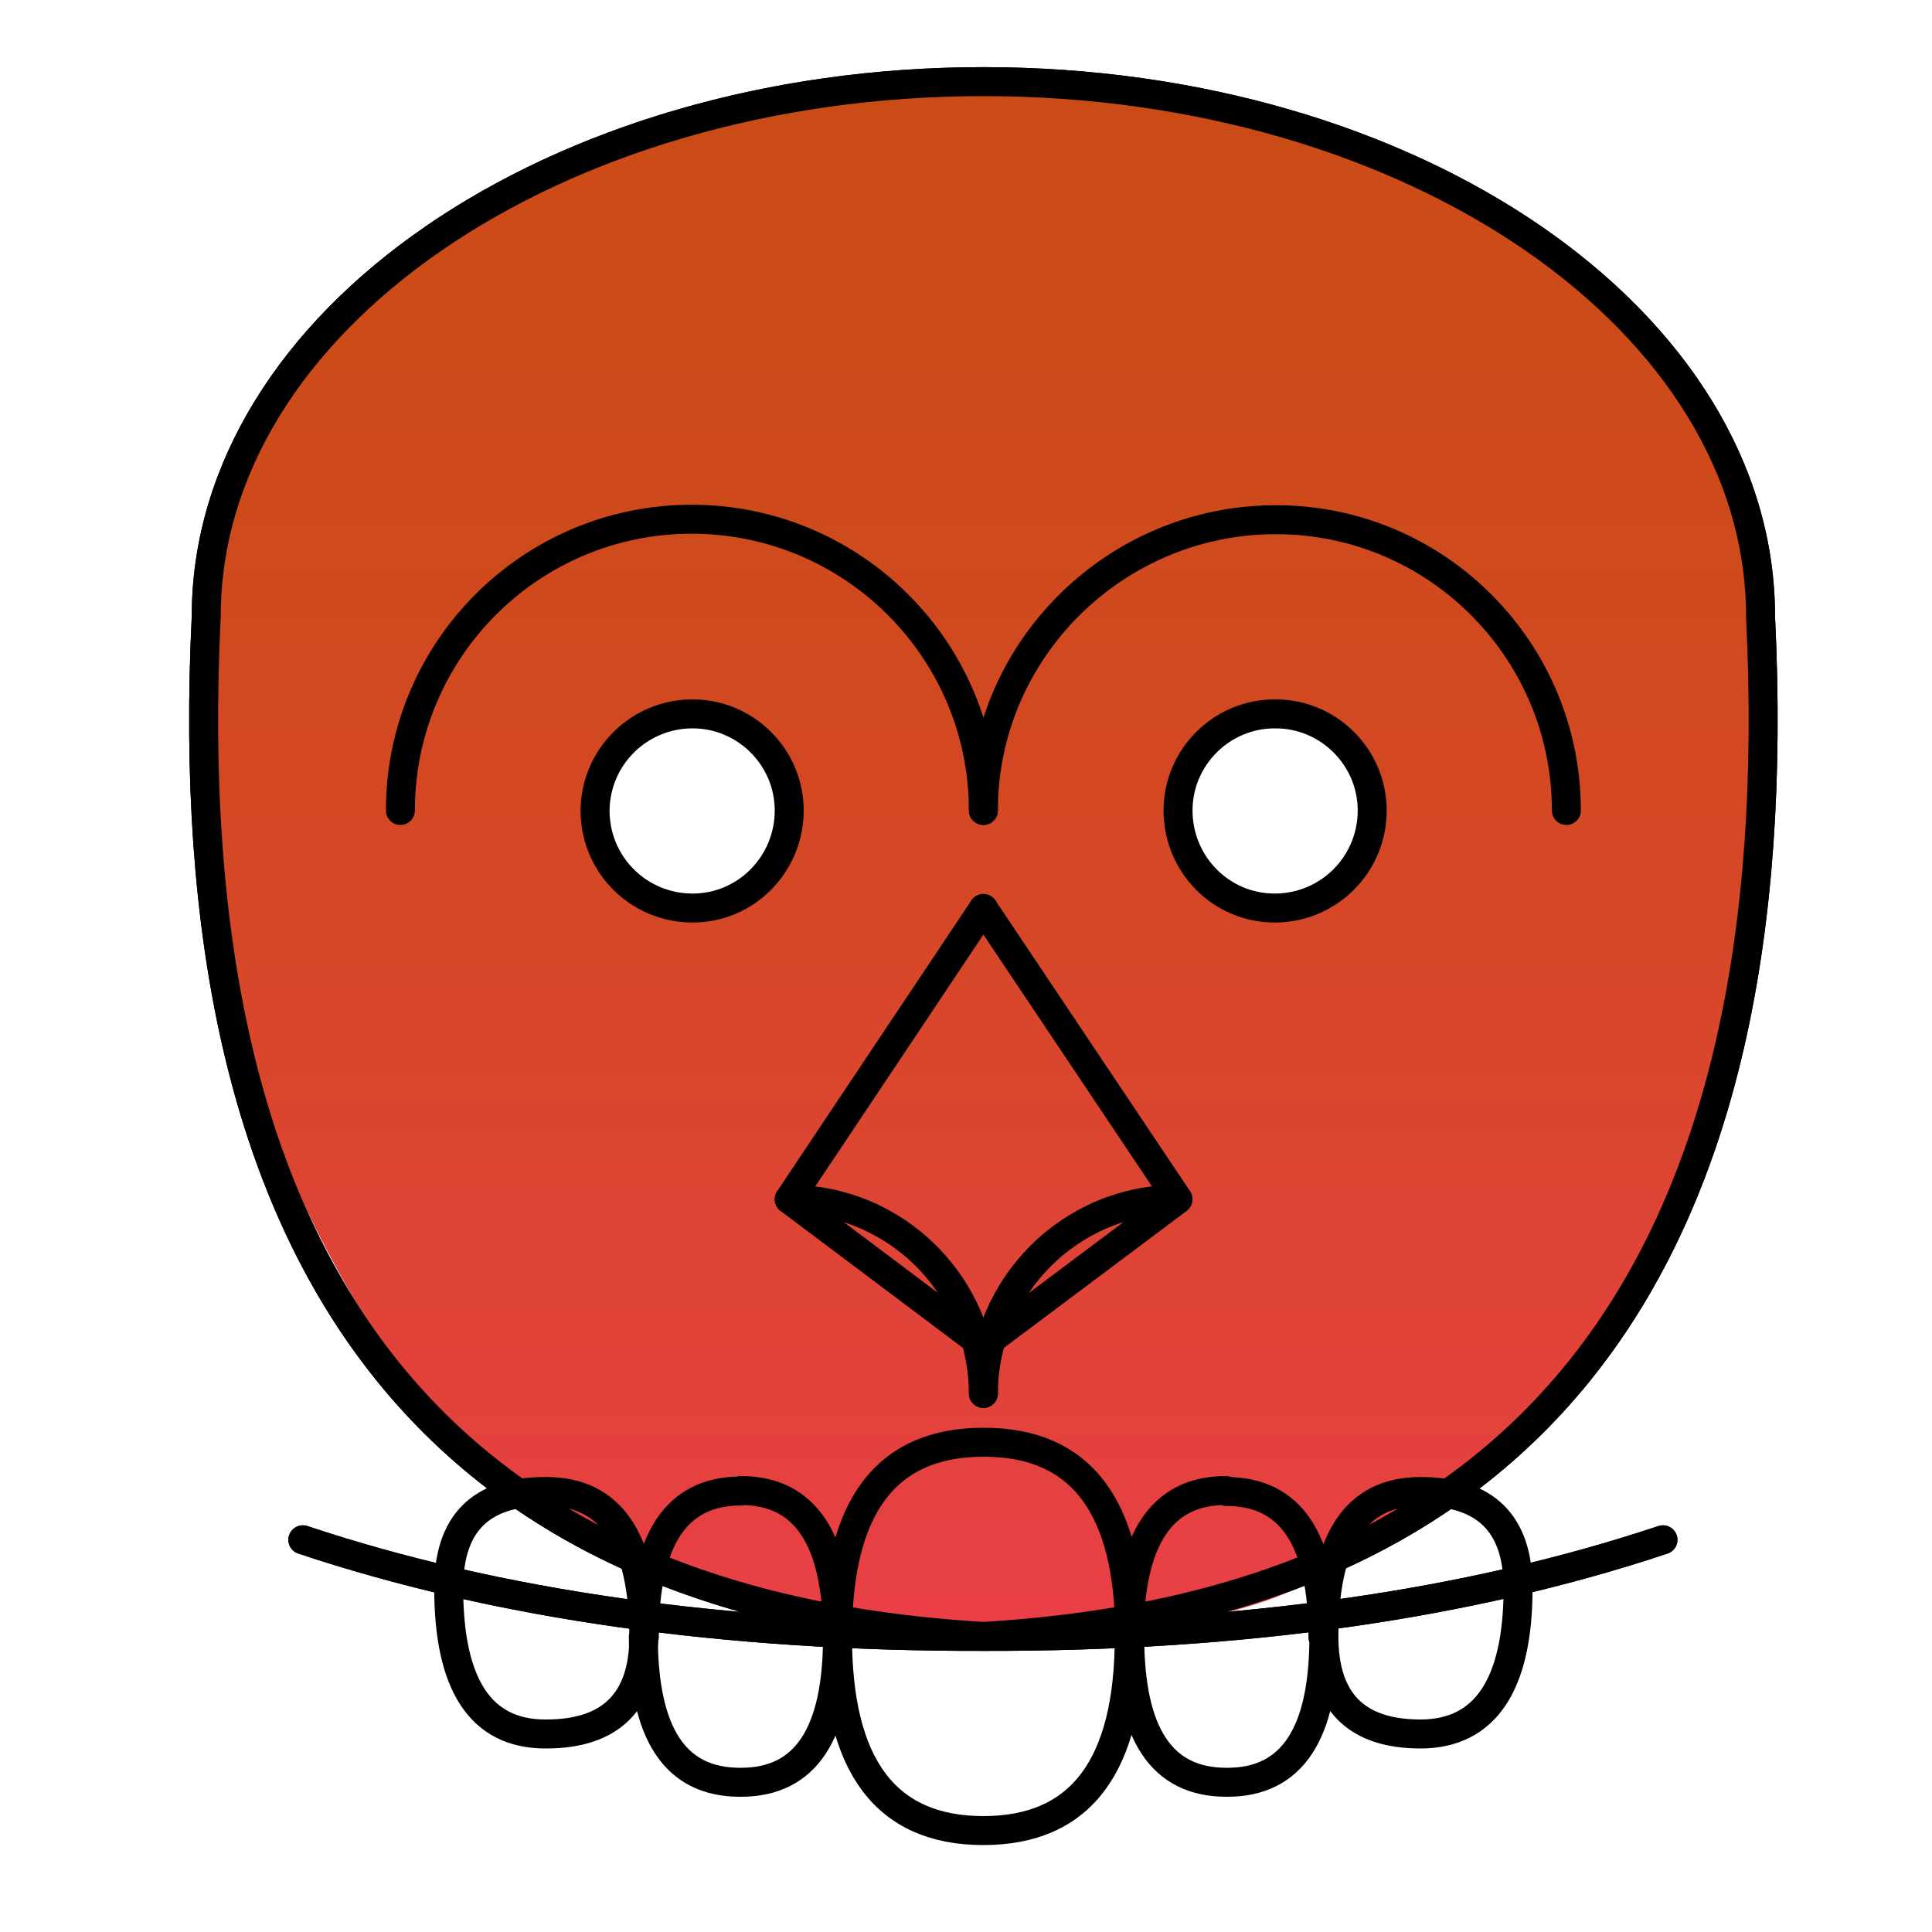
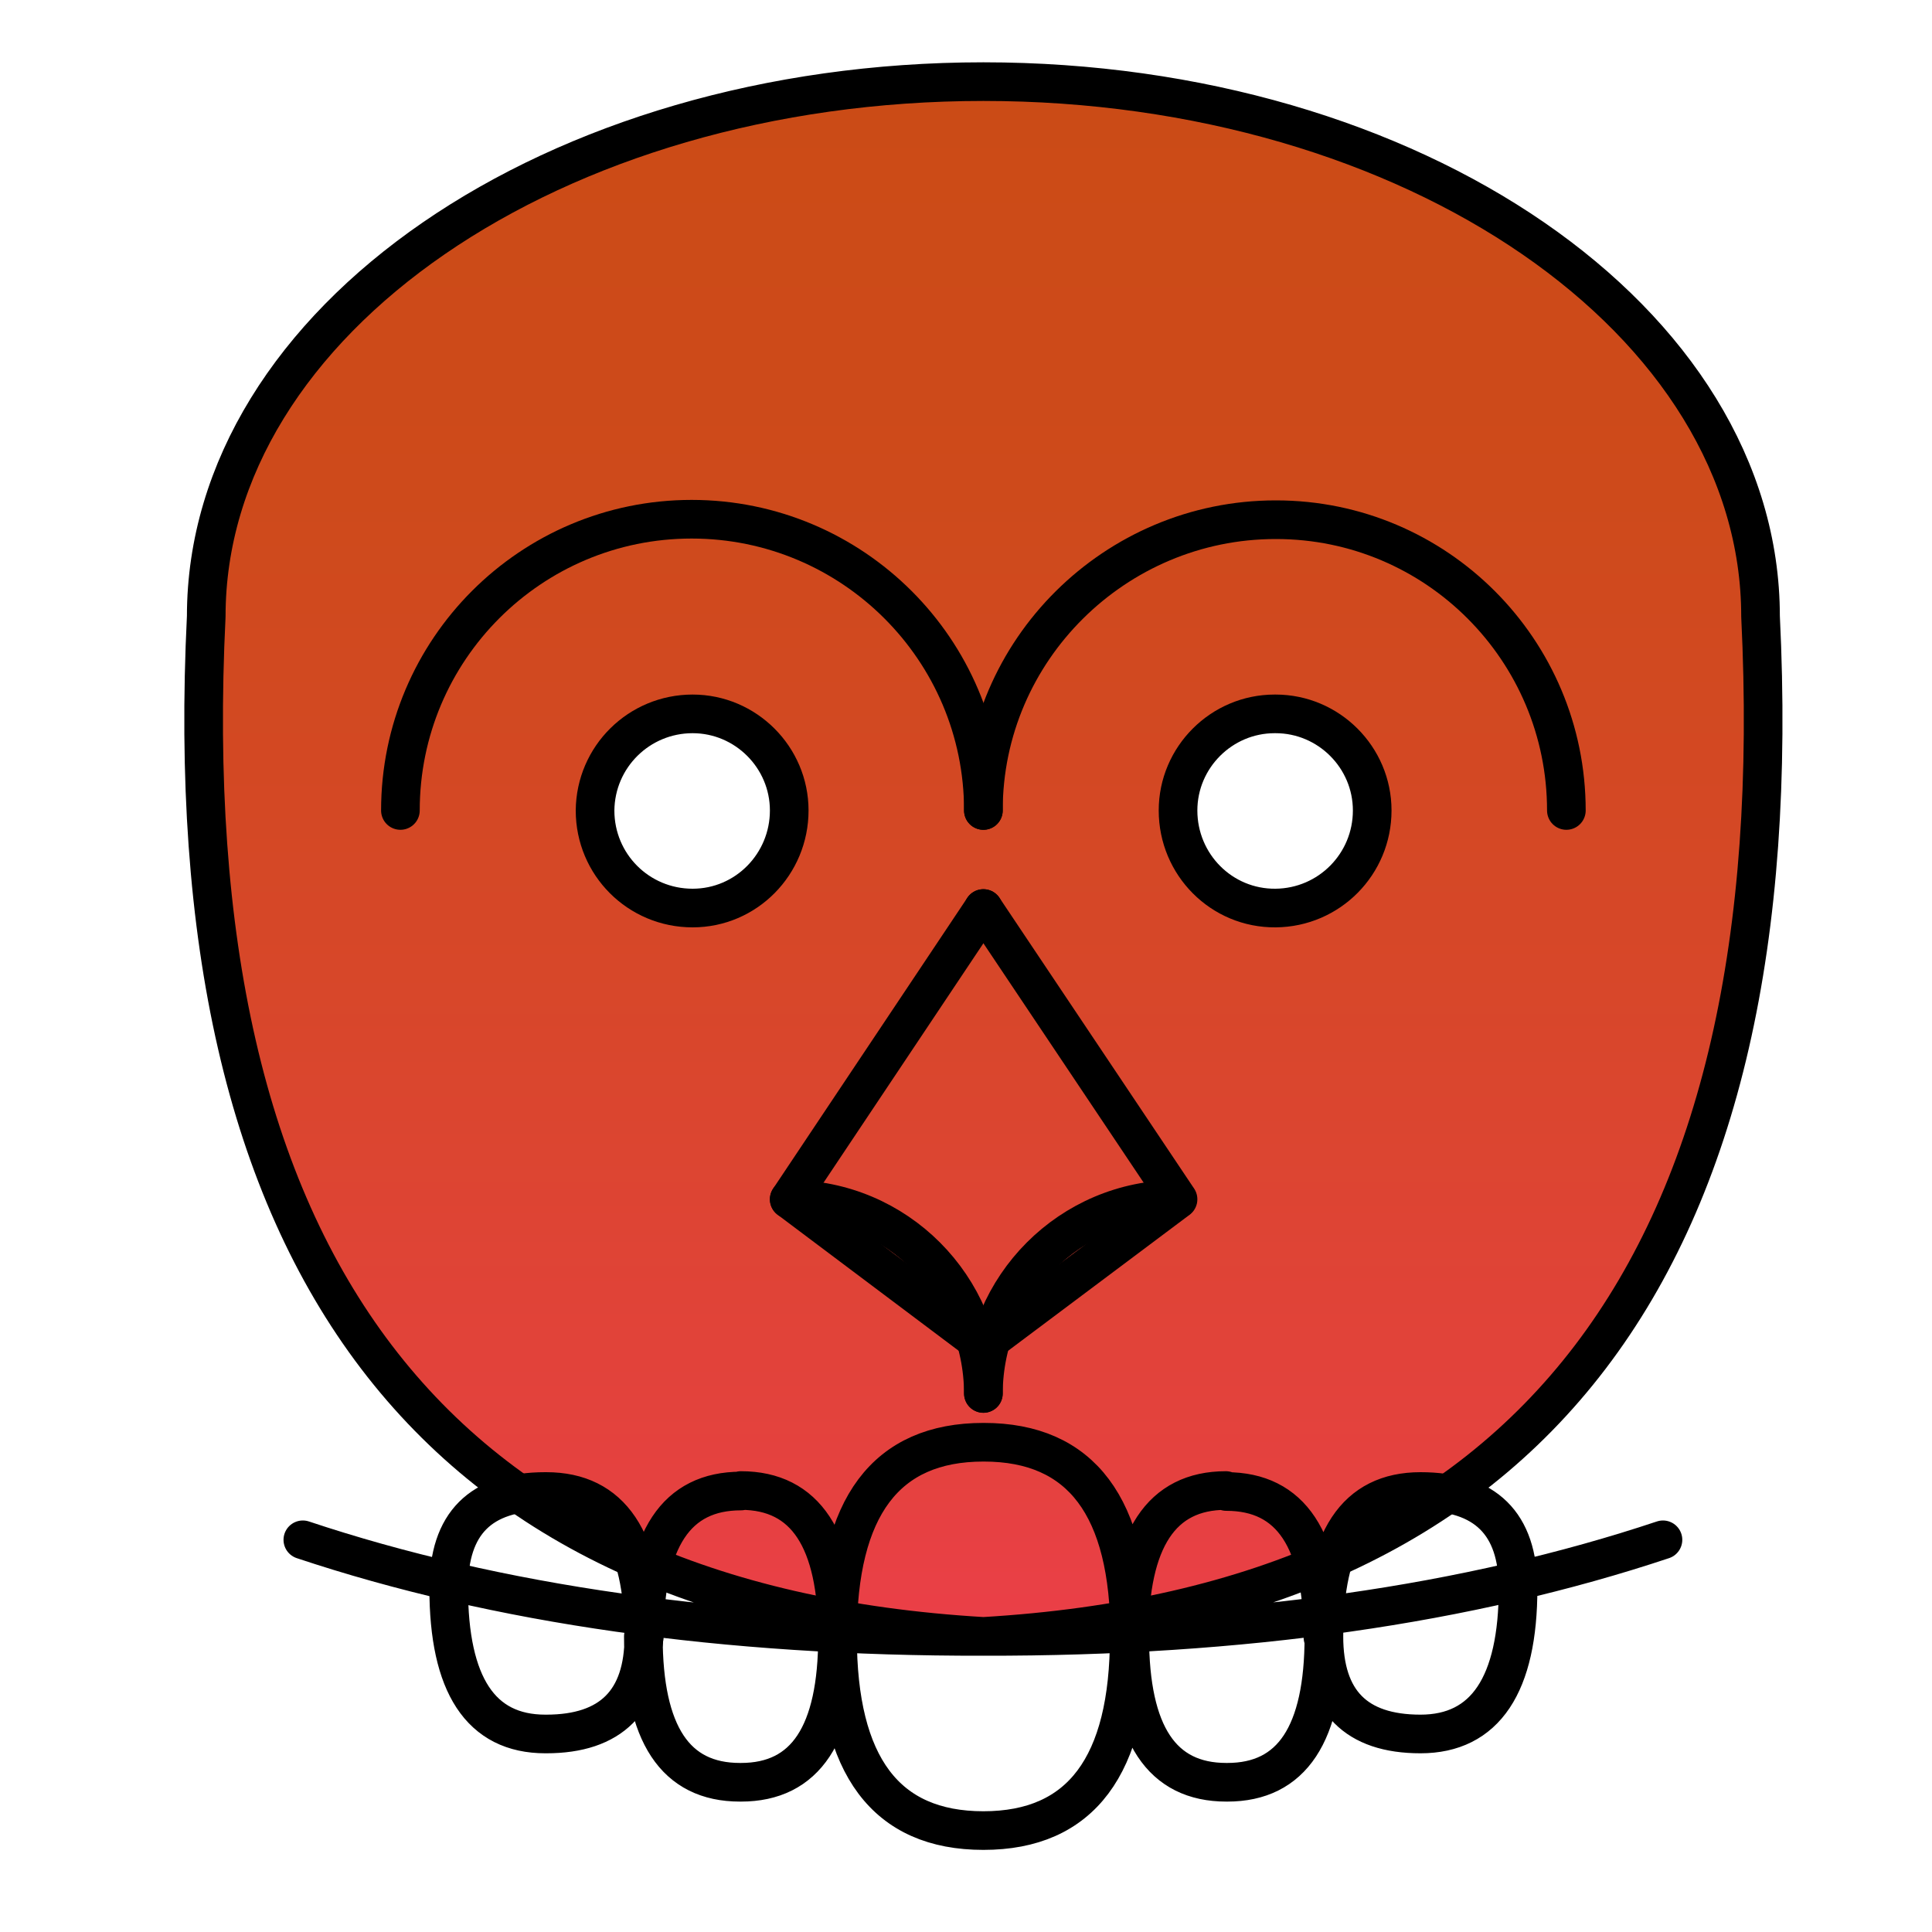
<svg xmlns="http://www.w3.org/2000/svg" version="1.1" x="0px" y="0px" viewBox="0 0 400 400" style="enable-background:new 0 0 400 400;" xml:space="preserve">
  <style type="text/css">
	.st0{fill:none;stroke:#000000;stroke-width:6;stroke-linecap:round;stroke-linejoin:round;stroke-miterlimit:10;}
	.st1{fill:url(#SVGID_1_);}
+ 	.st2{fill:none;stroke:#000000;stroke-width:8;stroke-linecap:round;stroke-linejoin:round;stroke-miterlimit:10;}
</style>
  <g id="Capa_5">
    <path class="st0" d="M62.7,318.8c40.2,13.4,87.2,20.1,140.9,20 M42.7,127.6c0-61.1,72-110.7,160.9-110.7 M42.7,127.6   c-6.6,134.1,47,204.5,160.9,211.2 M344.3,318.8c-40.2,13.4-87.1,20.1-140.7,20 M364.5,127.6c0-61.1-71.9-110.7-160.9-110.7    M364.5,127.6c6.6,134.1-47,204.5-160.9,211.2" />
    <linearGradient id="SVGID_1_" gradientUnits="userSpaceOnUse" x1="203.264" y1="338.5" x2="203.264" y2="16.087">
      <stop offset="1.164363e-03" style="stop-color:#EB3F48" />
      <stop offset="0.102" style="stop-color:#E5413F" />
      <stop offset="0.426" style="stop-color:#D74729" />
      <stop offset="0.732" style="stop-color:#CE4A1B" />
      <stop offset="1" style="stop-color:#CB4B16" />
    </linearGradient>
    <path class="st1" d="M365.5,148c0,3.3,0.7,38.1-6.5,69.5c-5.7,24.7-19.6,47.5-20,50c-4.1,24.2-42.6,39.7-60.5,55   c-17.9,15.3-54.6,16-80,16c-3.2,0-23.8,0-40.5-5.5c-11.7-3.8-21.9-11.1-24-11.5C92.5,313,61.6,257.4,47.5,208   c-5.7-19.8-8.4-66.1-5-87c1.4-8.4,16.2-46.5,28.5-54c15.6-9.5,40-40.5,71.5-39.5c10.6,0.3,32.8-14,42.5-11   c19.1,5.9,79-2.5,91.5,12.5c6.3,7.5,45.2,19,62.5,39C362.8,95.5,365.5,133.5,365.5,148z M243.9,167.8L243.9,167.8   C243.9,167.8,243.9,167.9,243.9,167.8c0,11.2,9.1,20.2,20.2,20.2l0,0c11.1-0.1,20-9.1,20-20.2l0,0c0-11-9-20-20-20l0,0   c-0.1,0-0.2,0-0.2,0C252.8,147.8,243.8,156.8,243.9,167.8 M122.9,167.8L122.9,167.8C122.9,167.8,122.9,167.9,122.9,167.8   c0,11.2,9.1,20.2,20.2,20.2l0,0c11.1-0.1,20-9.1,20-20.2l0,0c0-11-9-20-20-20l0,0c-0.1,0-0.2,0-0.2,0   C131.8,147.8,122.8,156.8,122.9,167.8" />
  </g>
  <g id="Capa_2">
    <g id="Capa_11_1_">
-       <path class="st0" d="M62.7,318.8c40.2,13.4,87.2,20.1,140.9,20 M42.7,127.6c0-61.1,72-110.7,160.9-110.7 M42.7,127.6    c-6.6,134.1,47,204.5,160.9,211.2 M344.3,318.8c-40.2,13.4-87.1,20.1-140.7,20 M364.5,127.6c0-61.1-71.9-110.7-160.9-110.7     M364.5,127.6c6.6,134.1-47,204.5-160.9,211.2" />
-       <path class="st0" d="M173.4,338.8c0-26.8,10-40.2,30.2-40.2 M233.8,338.8c0,26.8-10,40.2-30.2,40.2 M233.8,338.8    c0-20,6.6-30.2,20-30.2 M153.4,308.7c-13.4,0-20,10-20,30.2 M274.1,338.8c0,20.2-6.6,30.2-20,30.2 M153.4,369    c13.4,0,20-10,20-30.2 M92.9,328.8c0-13.4,6.6-20,20-20 M294.1,308.8c-13.4,0-20,10-20,30.2 M314.3,328.8c0,20-6.8,30.2-20.2,30.2     M113.1,359c13.4,0,20.2-6.8,20.2-20.2 M233.9,338.8c0-26.8-10-40.2-30.2-40.2 M173.4,338.8c0,26.8,10,40.2,30.2,40.2     M173.4,338.8c0-20-6.6-30.2-20-30.2 M253.9,308.8c13.4,0,20,10,20,30.2 M133.2,338.8c0,20.2,6.6,30.2,20,30.2 M253.9,369    c-13.4,0-20-10-20-30.2 M314.3,328.8c0-13.4-6.8-20-20.2-20 M113.1,308.8c13.4,0,20.2,10,20.2,30.2 M92.9,328.8    c0,20,6.6,30.2,20,30.2 M294.1,359c-13.4,0-20-6.8-20-20.2" />
-       <path class="st0" d="M163.4,167.8c0-11-9-20-20-20l0,0c-11.1,0-20.1,8.9-20.2,20l0,0c0,11.2,9,20.2,20.2,20.2c0,0,0,0,0,0l0,0    C154.5,188,163.4,178.9,163.4,167.8L163.4,167.8" />
-       <path class="st0" d="M243.9,167.8c0-11,9-20,20-20c0.1,0,0.2,0,0.2,0l0,0c11,0,20,9,20,20l0,0c0,11.1-8.9,20.1-20,20.2l0,0    C252.9,188.1,243.9,179,243.9,167.8C243.9,167.9,243.9,167.8,243.9,167.8L243.9,167.8" />
-       <path class="st0" d="M82.9,167.8c0-33.3,27-60.3,60.3-60.3s60.4,27,60.4,60.3" />
-       <path class="st0" d="M324.3,167.8c0-33.2-26.9-60.2-60.1-60.2c0,0-0.1,0-0.1,0c-33.2,0-60.5,27-60.5,60.2" />
-       <polyline class="st0" points="203.6,188.1 203.6,188.1 163.4,248.3 203.6,278.5   " />
-       <path class="st0" d="M203.6,288.5c0.1-22.2,18-40.2,40.2-40.2" />
-       <polyline class="st0" points="203.6,188.1 203.6,188.1 243.9,248.3 203.6,278.5   " />
-       <path class="st0" d="M203.6,288.5c-0.1-22.2-18-40.2-40.2-40.2" />
+       <path class="st2" d="M62.7,318.8c40.2,13.4,87.2,20.1,140.9,20 M42.7,127.6c0-61.1,72-110.7,160.9-110.7 M42.7,127.6    c-6.6,134.1,47,204.5,160.9,211.2 M344.3,318.8c-40.2,13.4-87.1,20.1-140.7,20 M364.5,127.6c0-61.1-71.9-110.7-160.9-110.7     M364.5,127.6c6.6,134.1-47,204.5-160.9,211.2" />
+       <path class="st2" d="M173.4,338.8c0-26.8,10-40.2,30.2-40.2 M233.8,338.8c0,26.8-10,40.2-30.2,40.2 M233.8,338.8    c0-20,6.6-30.2,20-30.2 M153.4,308.7c-13.4,0-20,10-20,30.2 M274.1,338.8c0,20.2-6.6,30.2-20,30.2 M153.4,369    c13.4,0,20-10,20-30.2 M92.9,328.8c0-13.4,6.6-20,20-20 M294.1,308.8c-13.4,0-20,10-20,30.2 M314.3,328.8c0,20-6.8,30.2-20.2,30.2     M113.1,359c13.4,0,20.2-6.8,20.2-20.2 M233.9,338.8c0-26.8-10-40.2-30.2-40.2 M173.4,338.8c0,26.8,10,40.2,30.2,40.2     M173.4,338.8c0-20-6.6-30.2-20-30.2 M253.9,308.8c13.4,0,20,10,20,30.2 M133.2,338.8c0,20.2,6.6,30.2,20,30.2 M253.9,369    c-13.4,0-20-10-20-30.2 M314.3,328.8c0-13.4-6.8-20-20.2-20 M113.1,308.8c13.4,0,20.2,10,20.2,30.2 M92.9,328.8    c0,20,6.6,30.2,20,30.2 M294.1,359c-13.4,0-20-6.8-20-20.2" />
+       <path class="st2" d="M163.4,167.8c0-11-9-20-20-20l0,0c-11.1,0-20.1,8.9-20.2,20l0,0c0,11.2,9,20.2,20.2,20.2c0,0,0,0,0,0l0,0    C154.5,188,163.4,178.9,163.4,167.8L163.4,167.8" />
+       <path class="st2" d="M243.9,167.8c0-11,9-20,20-20c0.1,0,0.2,0,0.2,0l0,0c11,0,20,9,20,20l0,0c0,11.1-8.9,20.1-20,20.2l0,0    C252.9,188.1,243.9,179,243.9,167.8C243.9,167.9,243.9,167.8,243.9,167.8L243.9,167.8" />
+       <path class="st2" d="M82.9,167.8c0-33.3,27-60.3,60.3-60.3s60.4,27,60.4,60.3" />
+       <path class="st2" d="M324.3,167.8c0-33.2-26.9-60.2-60.1-60.2c0,0-0.1,0-0.1,0c-33.2,0-60.5,27-60.5,60.2" />
+       <polyline class="st2" points="203.6,188.1 203.6,188.1 163.4,248.3 203.6,278.5   " />
+       <path class="st2" d="M203.6,288.5c0.1-22.2,18-40.2,40.2-40.2" />
+       <polyline class="st2" points="203.6,188.1 203.6,188.1 243.9,248.3 203.6,278.5   " />
+       <path class="st2" d="M203.6,288.5c-0.1-22.2-18-40.2-40.2-40.2" />
    </g>
  </g>
</svg>
